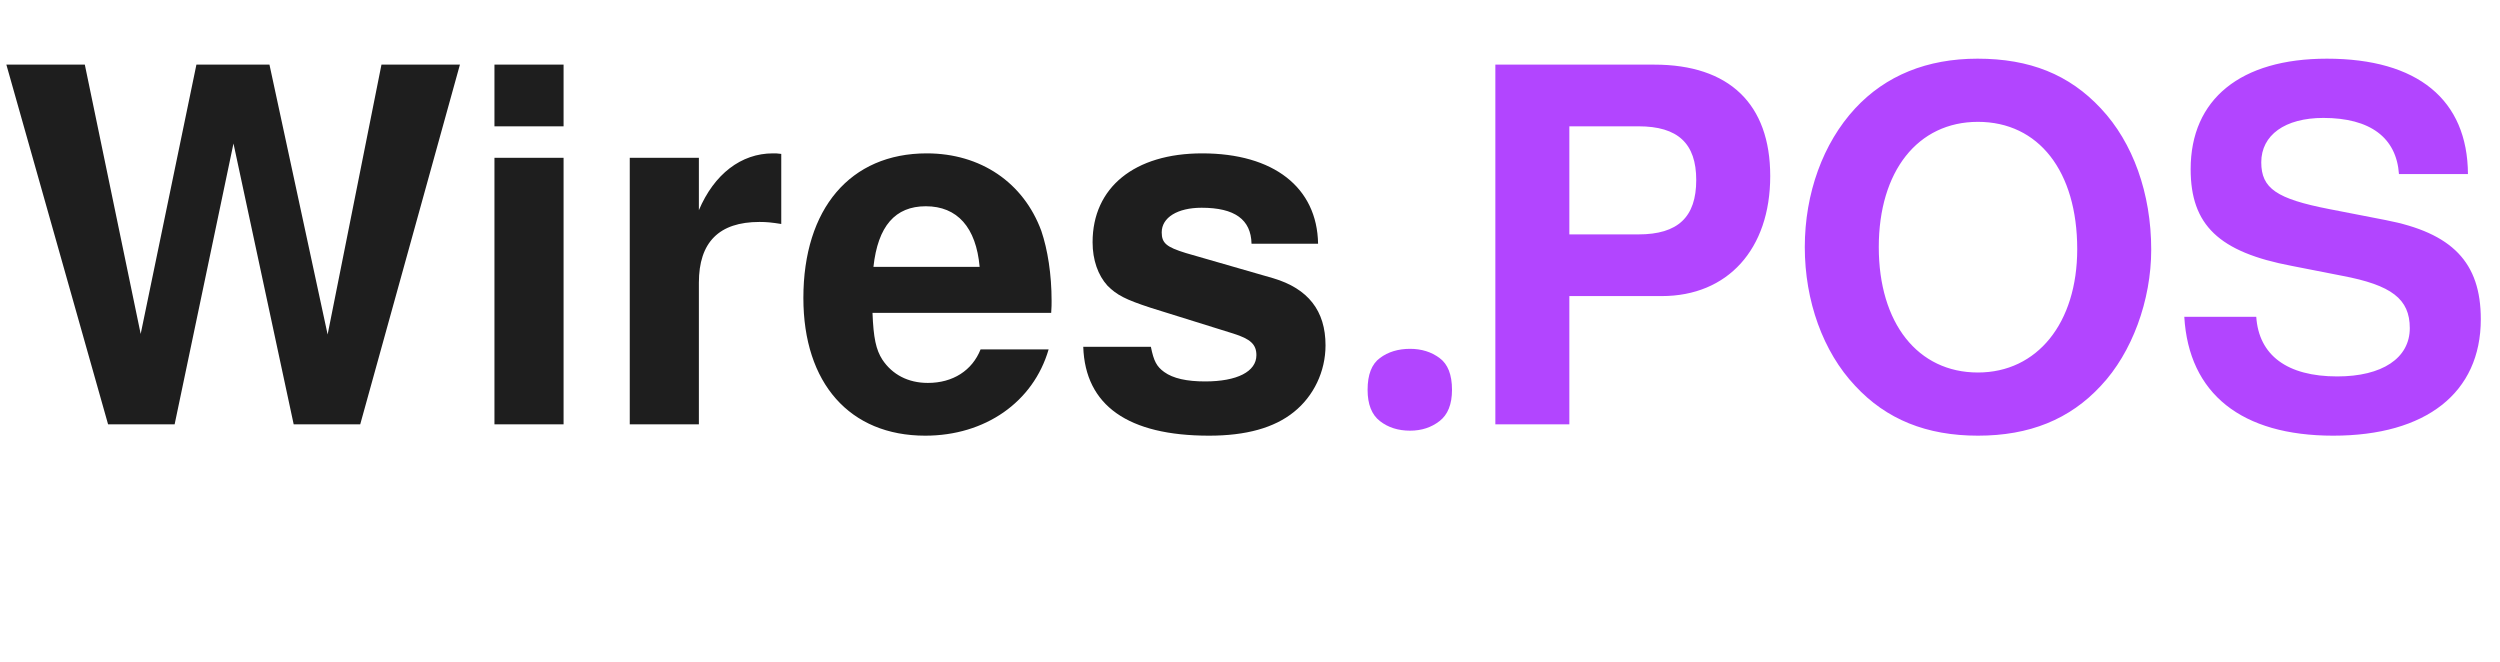
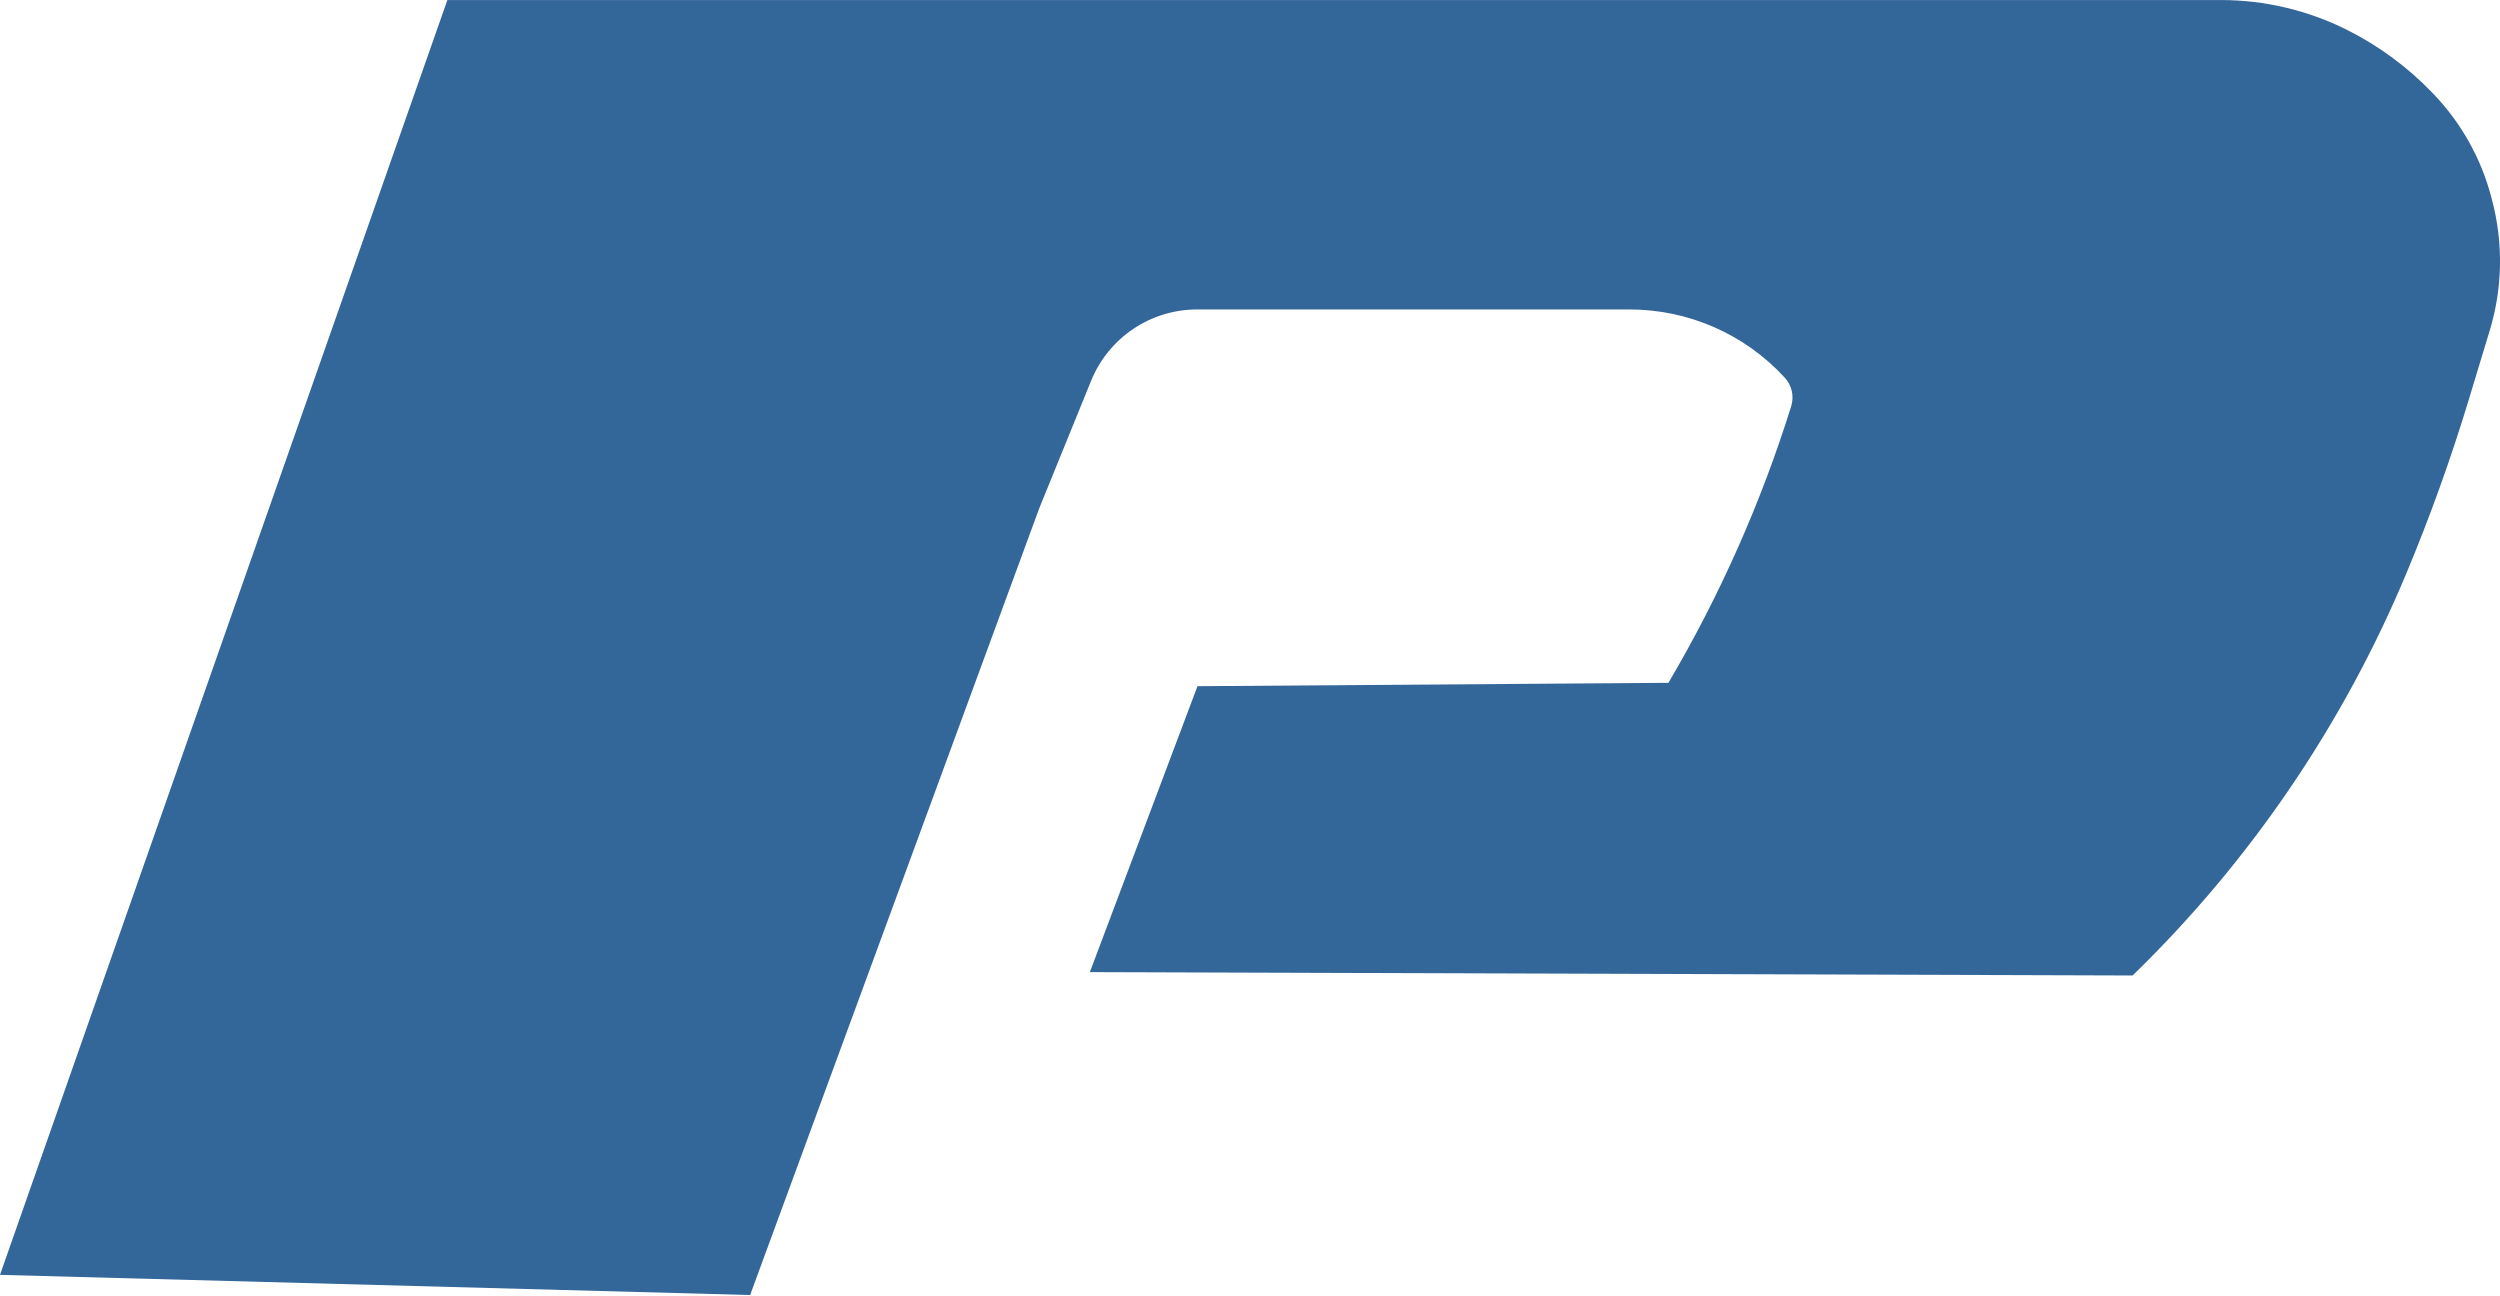
- <svg xmlns="http://www.w3.org/2000/svg" id="Layer_1" data-name="Layer 1" viewBox="0 0 288.772 76.426">
+ <svg xmlns="http://www.w3.org/2000/svg" id="Layer_1" data-name="Layer 1" viewBox="0 0 123.871 64.167">
  <defs>
-     <style>.cls-1{font-size:57px;font-family:Helvetica-Bold, Helvetica;font-weight:700;}.cls-2{letter-spacing:-0.009em;}.cls-3,.cls-4{fill:#b245ff;}.cls-3{font-family:HelveticaRoundedLTStd-BdCn, Helvetica Rounded LT Std;letter-spacing:0em;}</style>
+     <style>.cls-1{fill:#369;}</style>
  </defs>
-   <text class="cls-1" transform="translate(0.0002 49.012)">
-     <tspan class="cls-2" fill="#1e1e1e">W</tspan>
-     <tspan x="53.299" y="0" fill="#1e1e1e">ires</tspan>
-     <tspan class="cls-3" x="154.719" y="0">.</tspan>
-     <tspan class="cls-4" x="168.398" y="0">POS</tspan>
-   </text>
+   <path class="cls-1" d="M180.833,322.667l37.167,1,14.333-39,2.563-6.3a5.67,5.67,0,0,1,5.252-3.534h21.428a10.436,10.436,0,0,1,7.693,3.384h0a1.451,1.451,0,0,1,.315,1.413h0A65.341,65.341,0,0,1,263.5,293.333h0l-23.333.167-5.333,14.167,51.667.167h0a60.052,60.052,0,0,0,13.575-19.951h0a90.465,90.465,0,0,0,3.083-8.587l1.038-3.426a11.822,11.822,0,0,0,.119-6.437l-.039-.148a11.669,11.669,0,0,0-2.868-5.129l-.06-.062a15.445,15.445,0,0,0-4.236-3.119h0a13.95,13.95,0,0,0-6.239-1.473H203Z" transform="translate(-180.8333 -259.5)" />
</svg>
